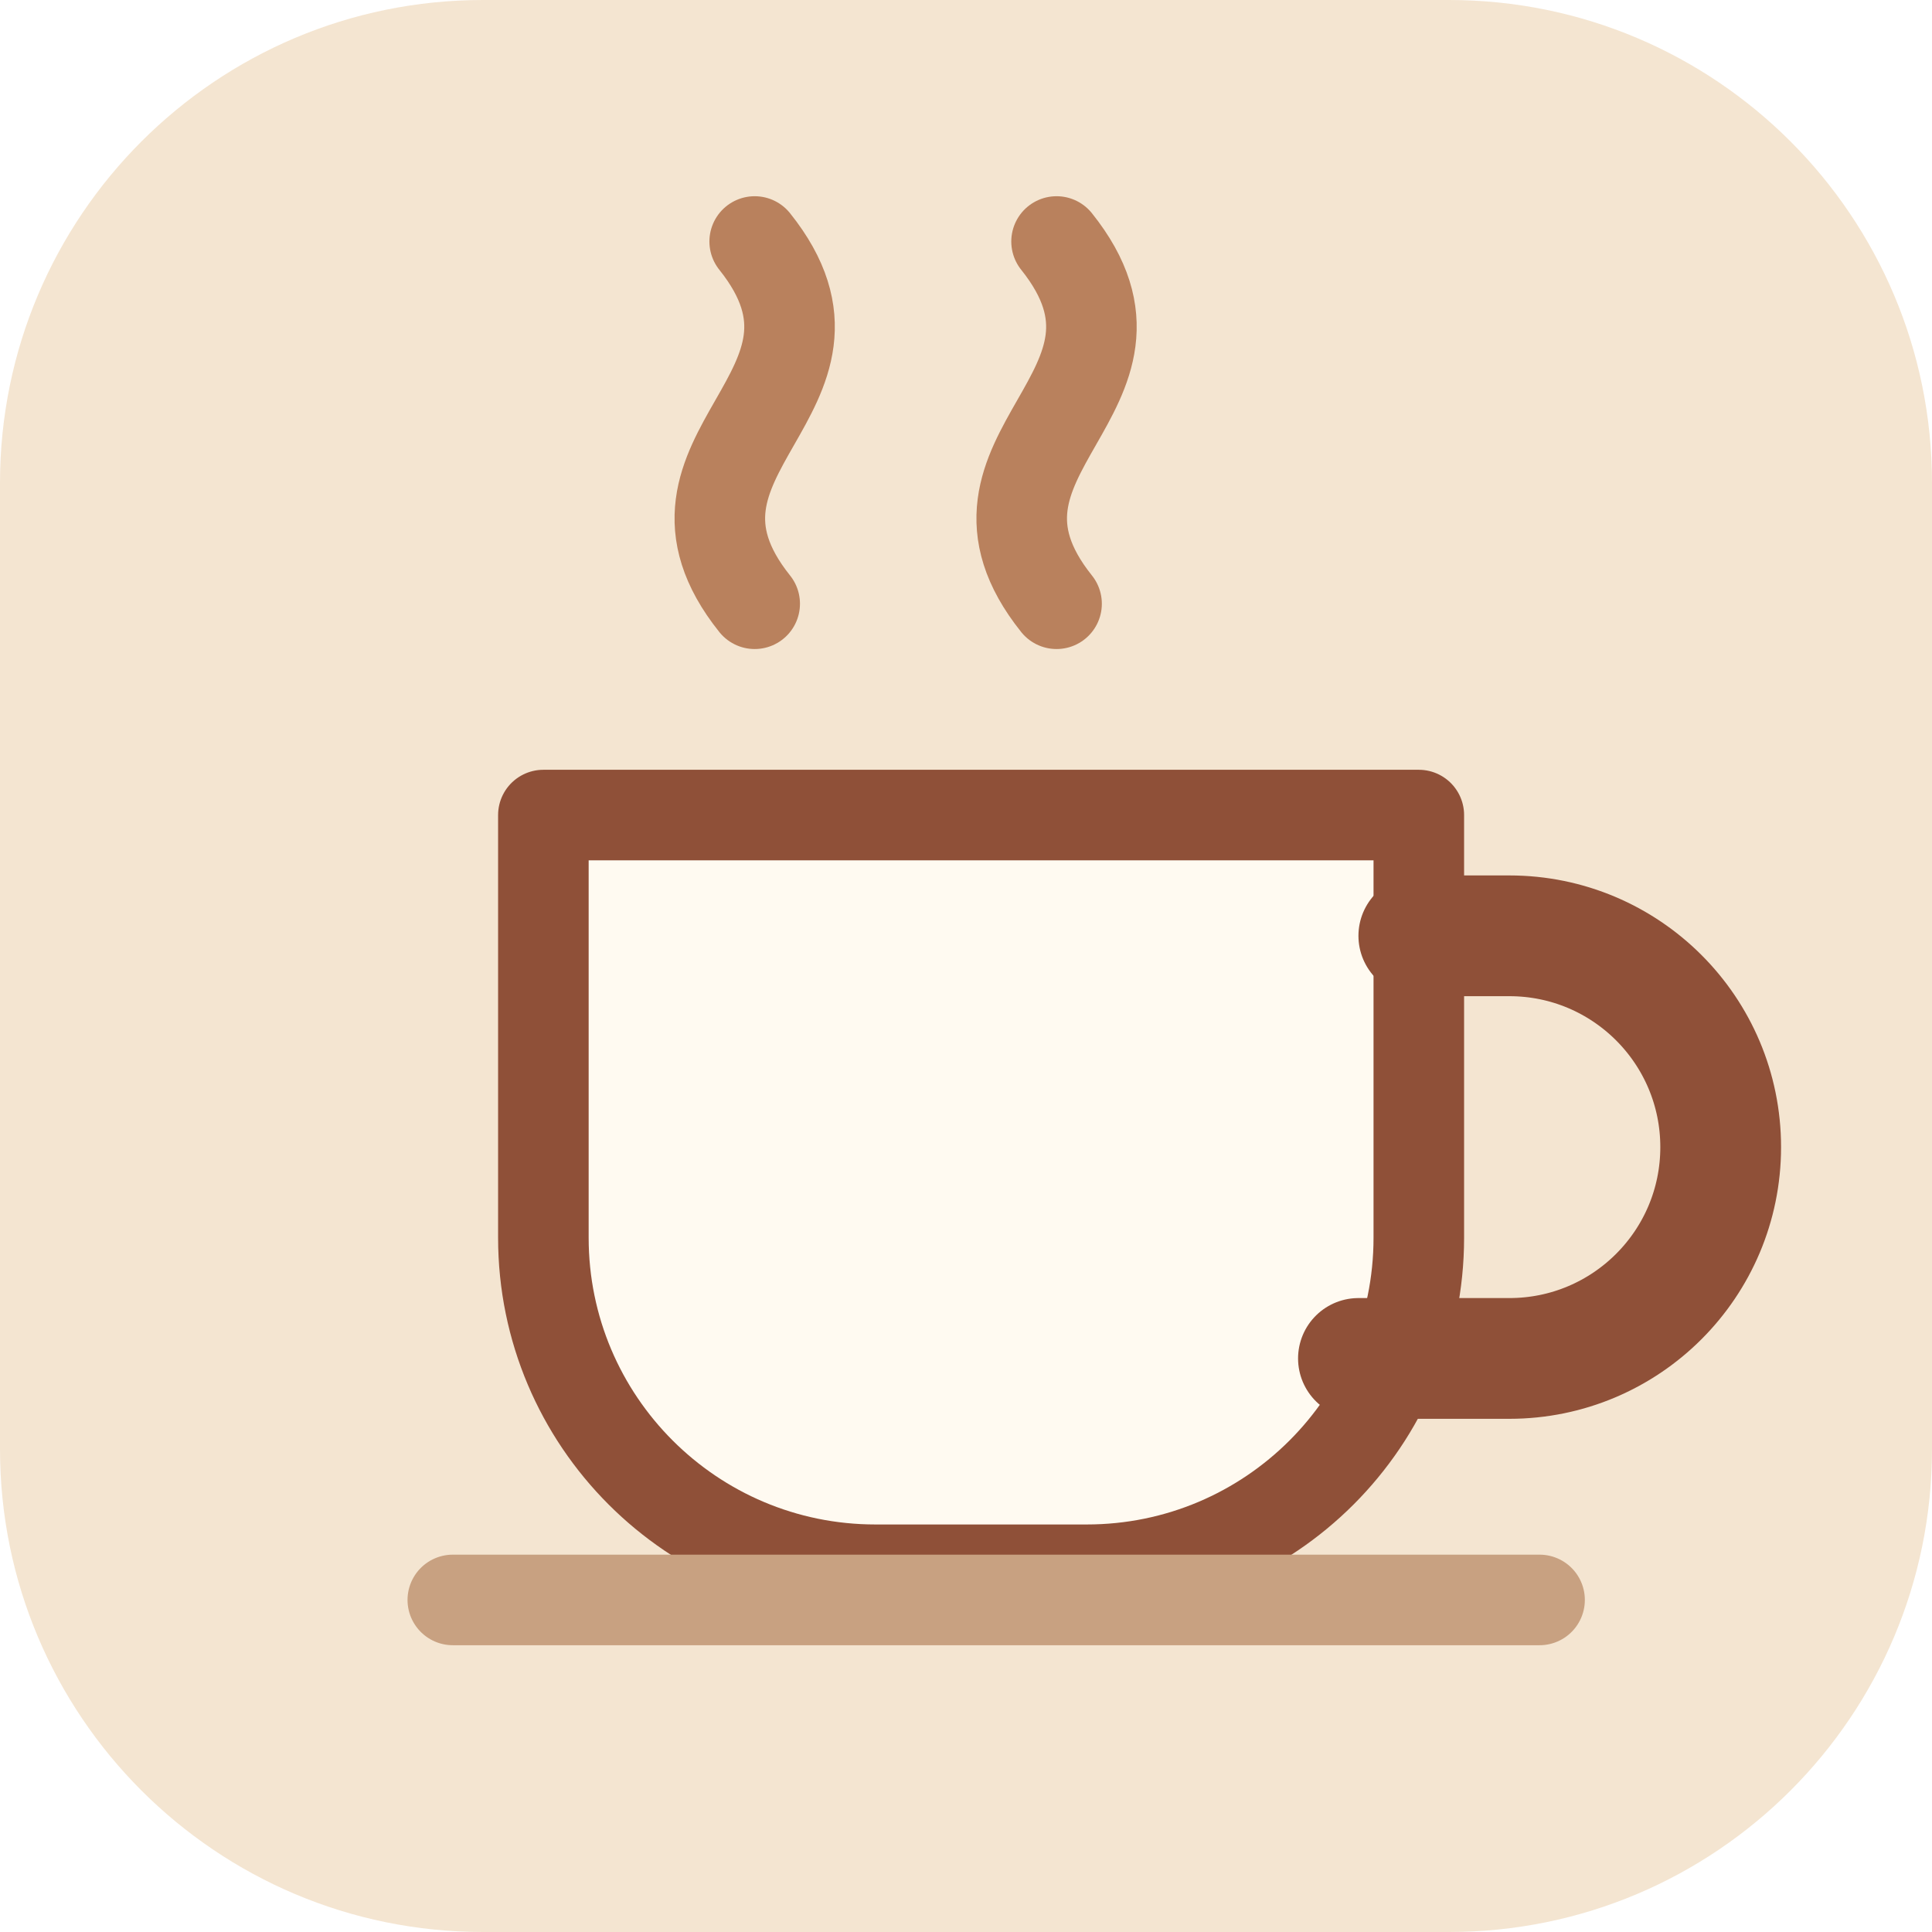
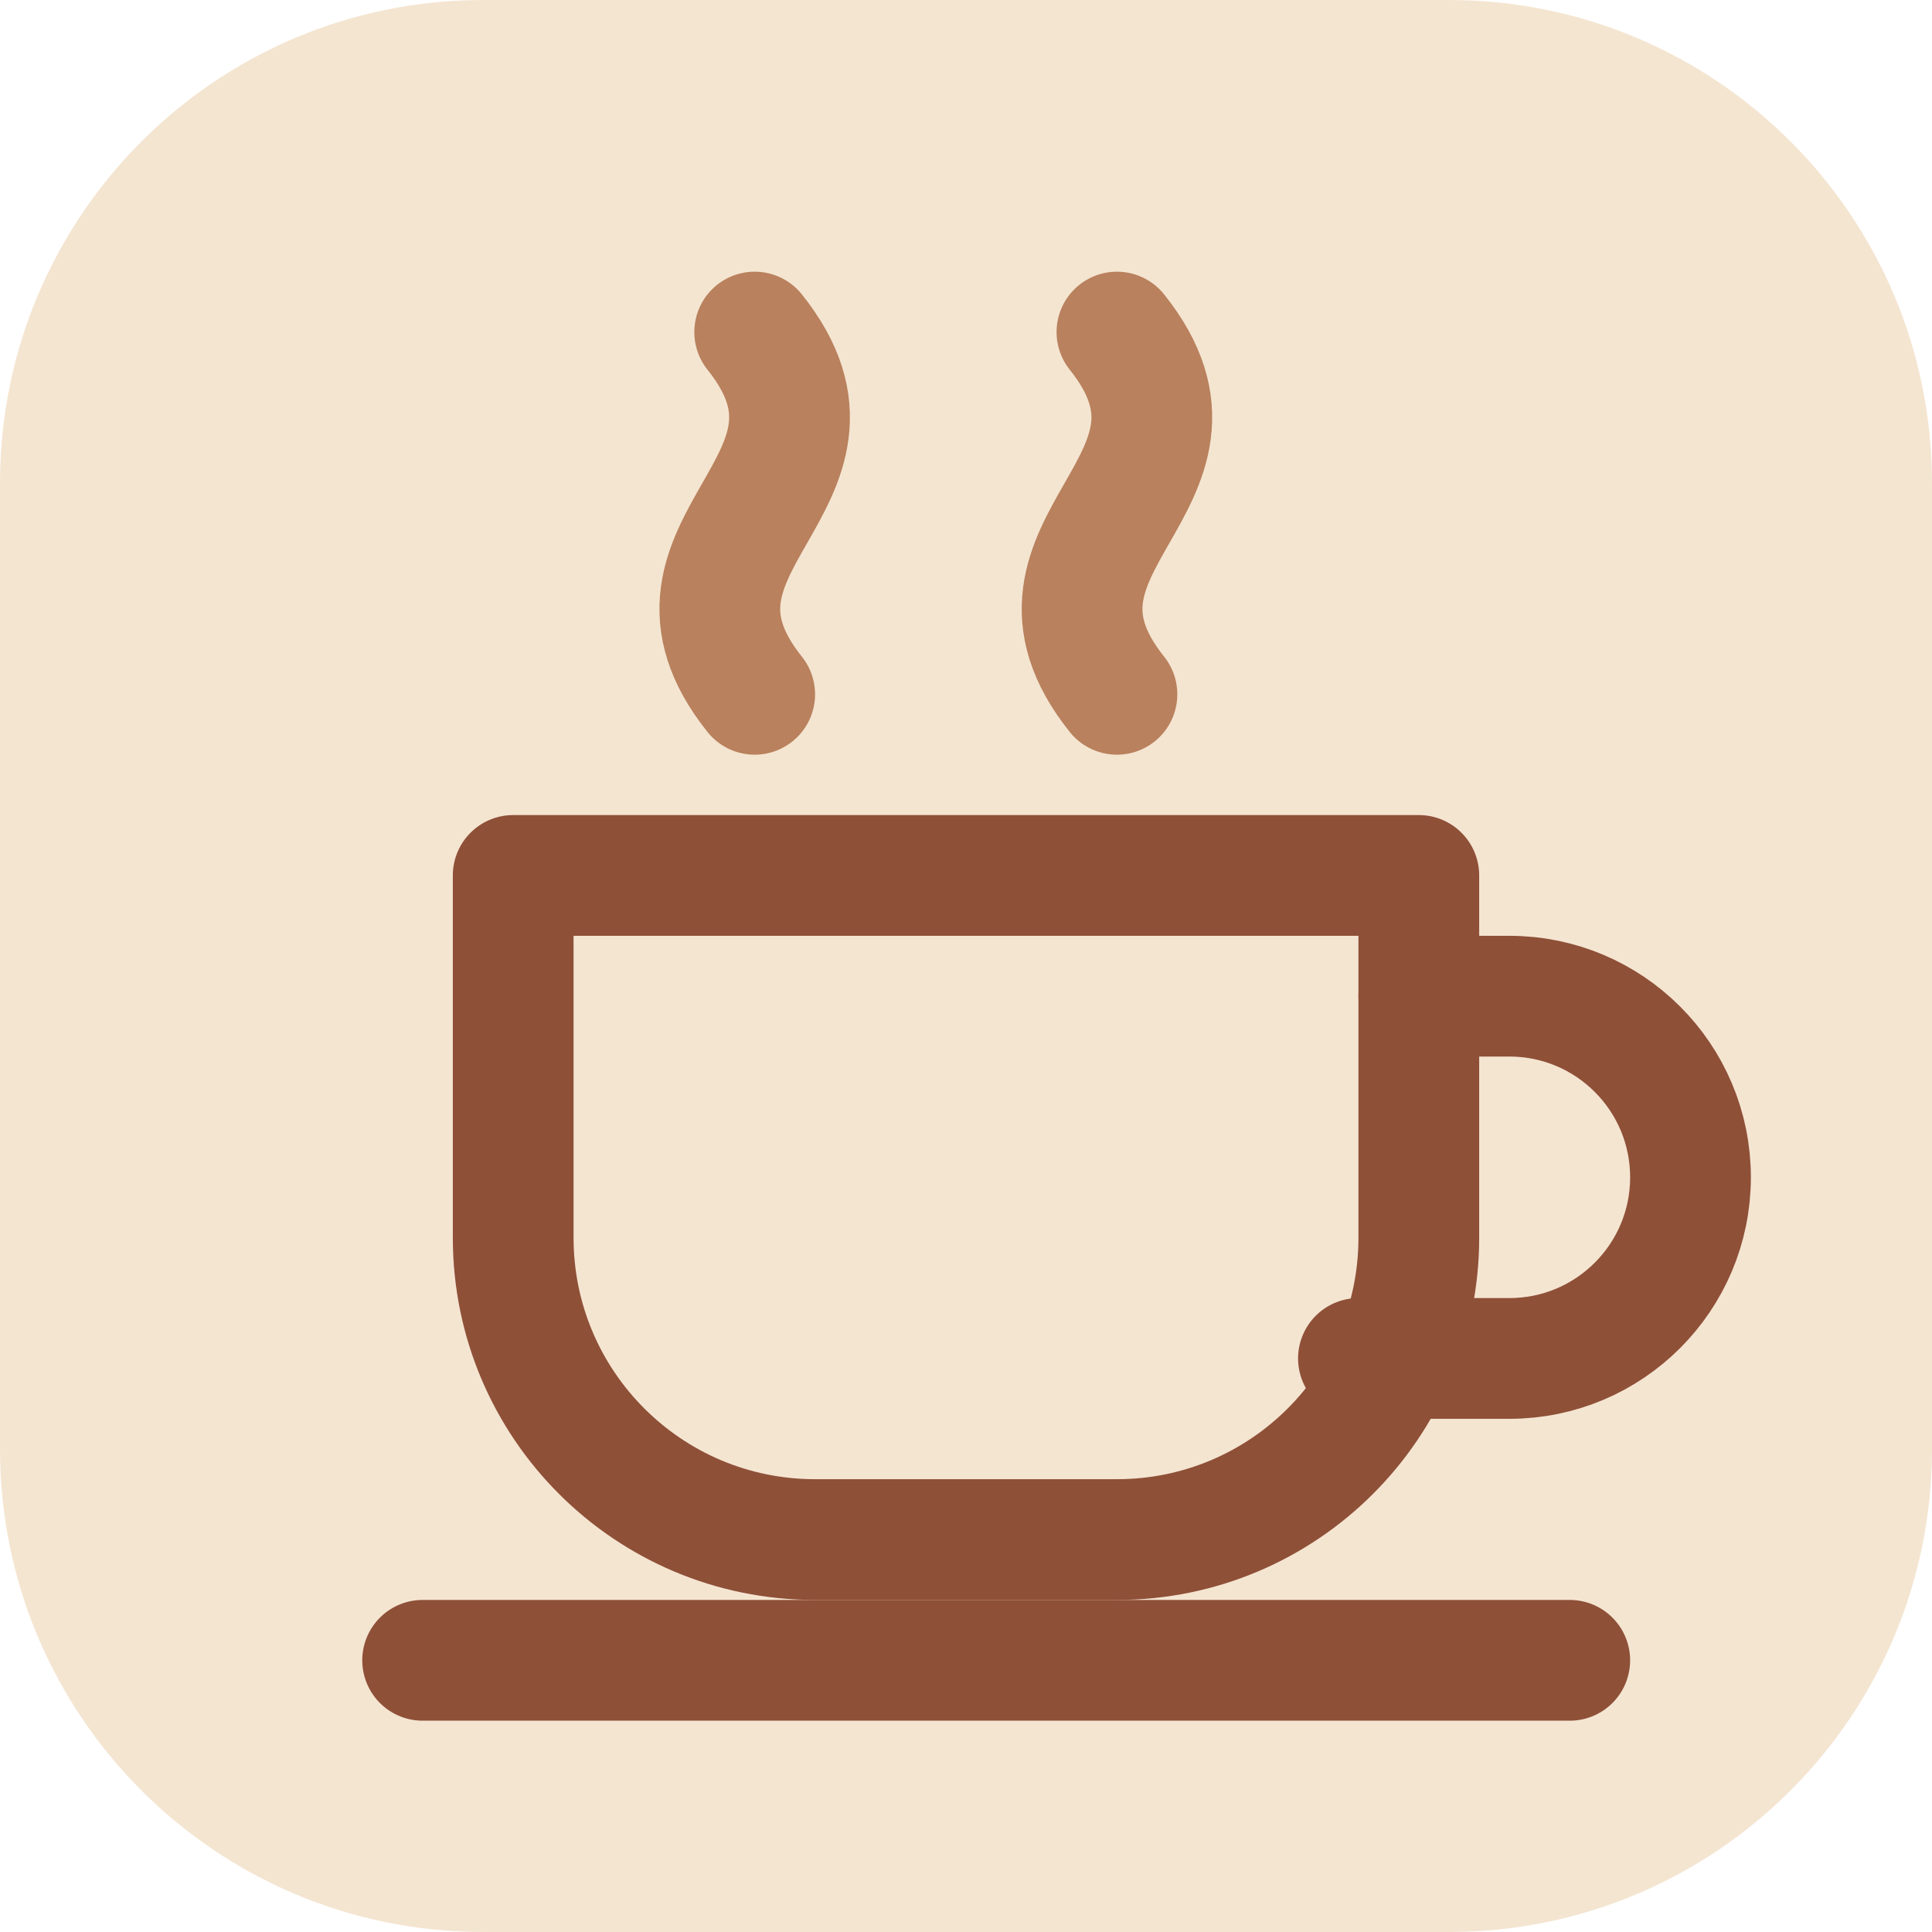
<svg xmlns="http://www.w3.org/2000/svg" viewBox="0 0 64 64">
  <rect width="64" height="64" rx="16" fill="#f4e5d1" />
-   <path d="M18 27h29v14a11 11 0 0 1-11 11h-7a11 11 0 0 1-11-11V27Z" fill="#fffaf1" stroke="#8f5038" stroke-width="3" stroke-linejoin="round" />
-   <path d="M47 31h3a7 7 0 0 1 0 14h-5" fill="none" stroke="#8f5038" stroke-width="4" stroke-linecap="round" />
-   <path d="M25 20c-4-5 4-7 0-12m10 12c-4-5 4-7 0-12" fill="none" stroke="#b9815d" stroke-width="3" stroke-linecap="round" />
-   <path d="M15 53h36" stroke="#c8a181" stroke-width="3" stroke-linecap="round" />
+   <g fill="none" stroke="#8f5038" stroke-linecap="round" stroke-linejoin="round" stroke-width="4">
+     <path d="M17 29h30v12a10 10 0 0 1-10 10h-10a10 10 0 0 1-10-10V29Z" />
+     <path d="M47 33h3a6 6 0 0 1 0 12h-5M14 55h38" />
+     <path d="M25 23c-4-5 4-7 0-12m12 12c-4-5 4-7 0-12" stroke="#b9815d" />
+   </g>
</svg>
